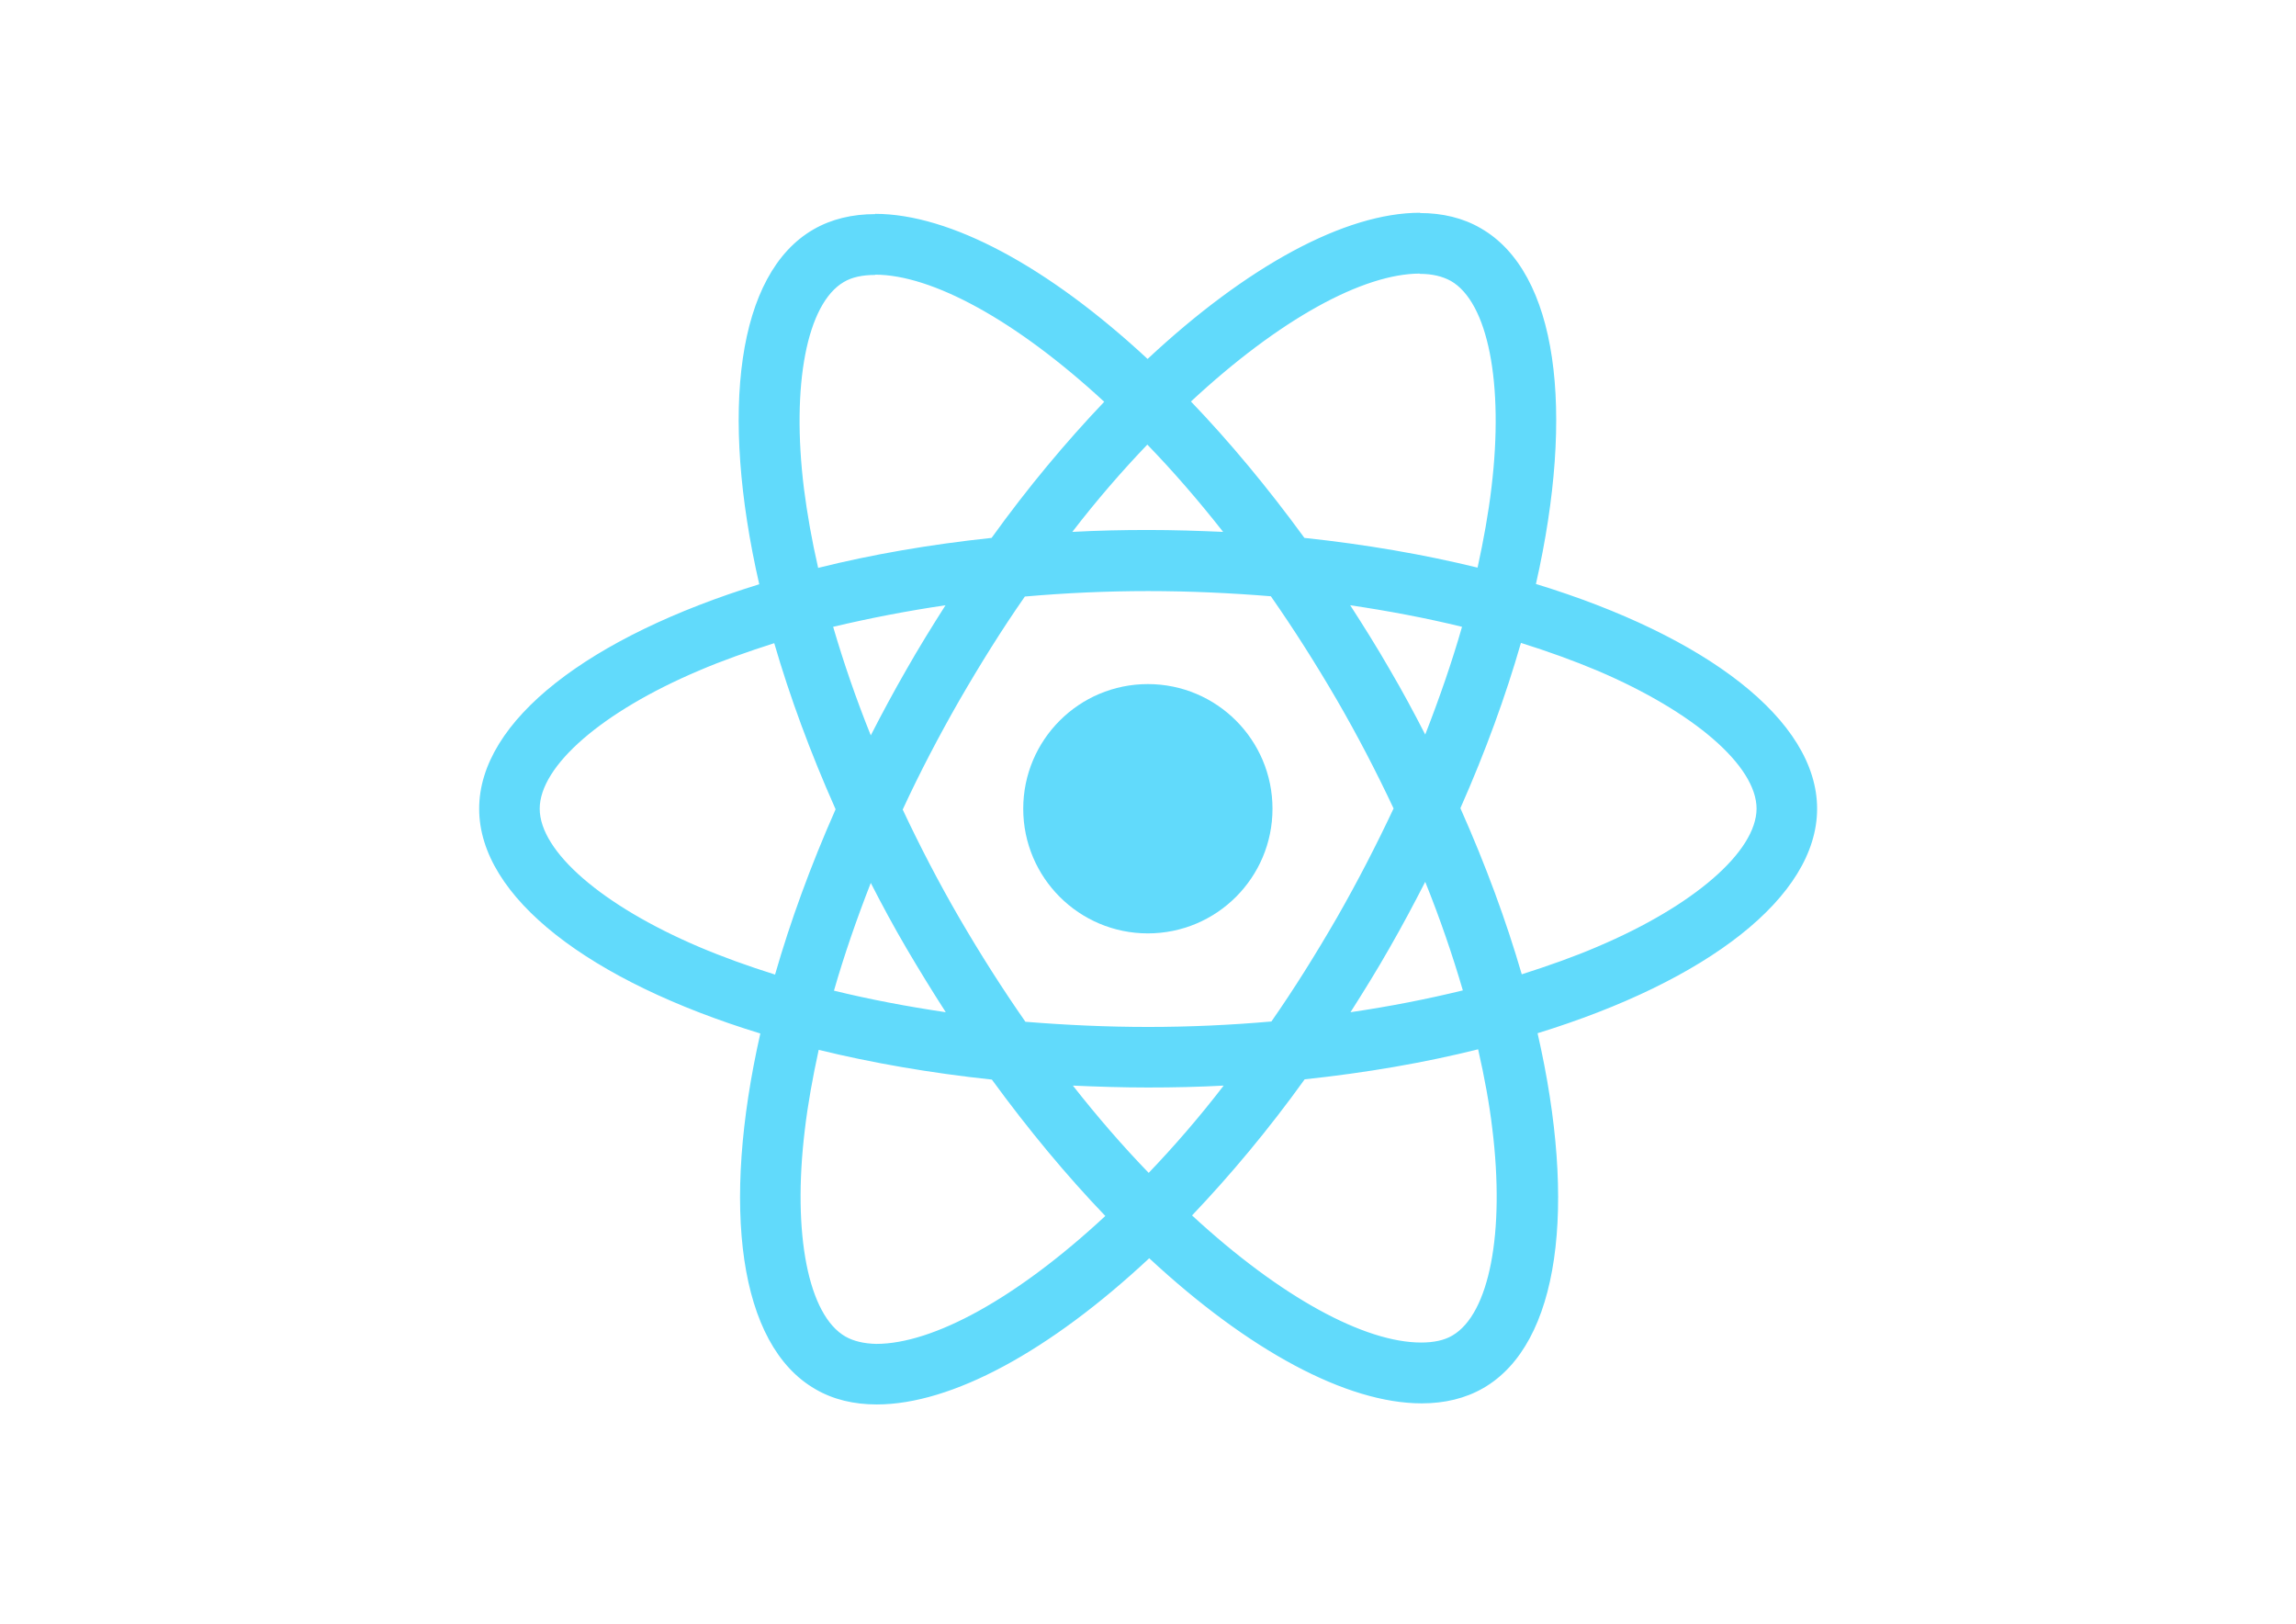
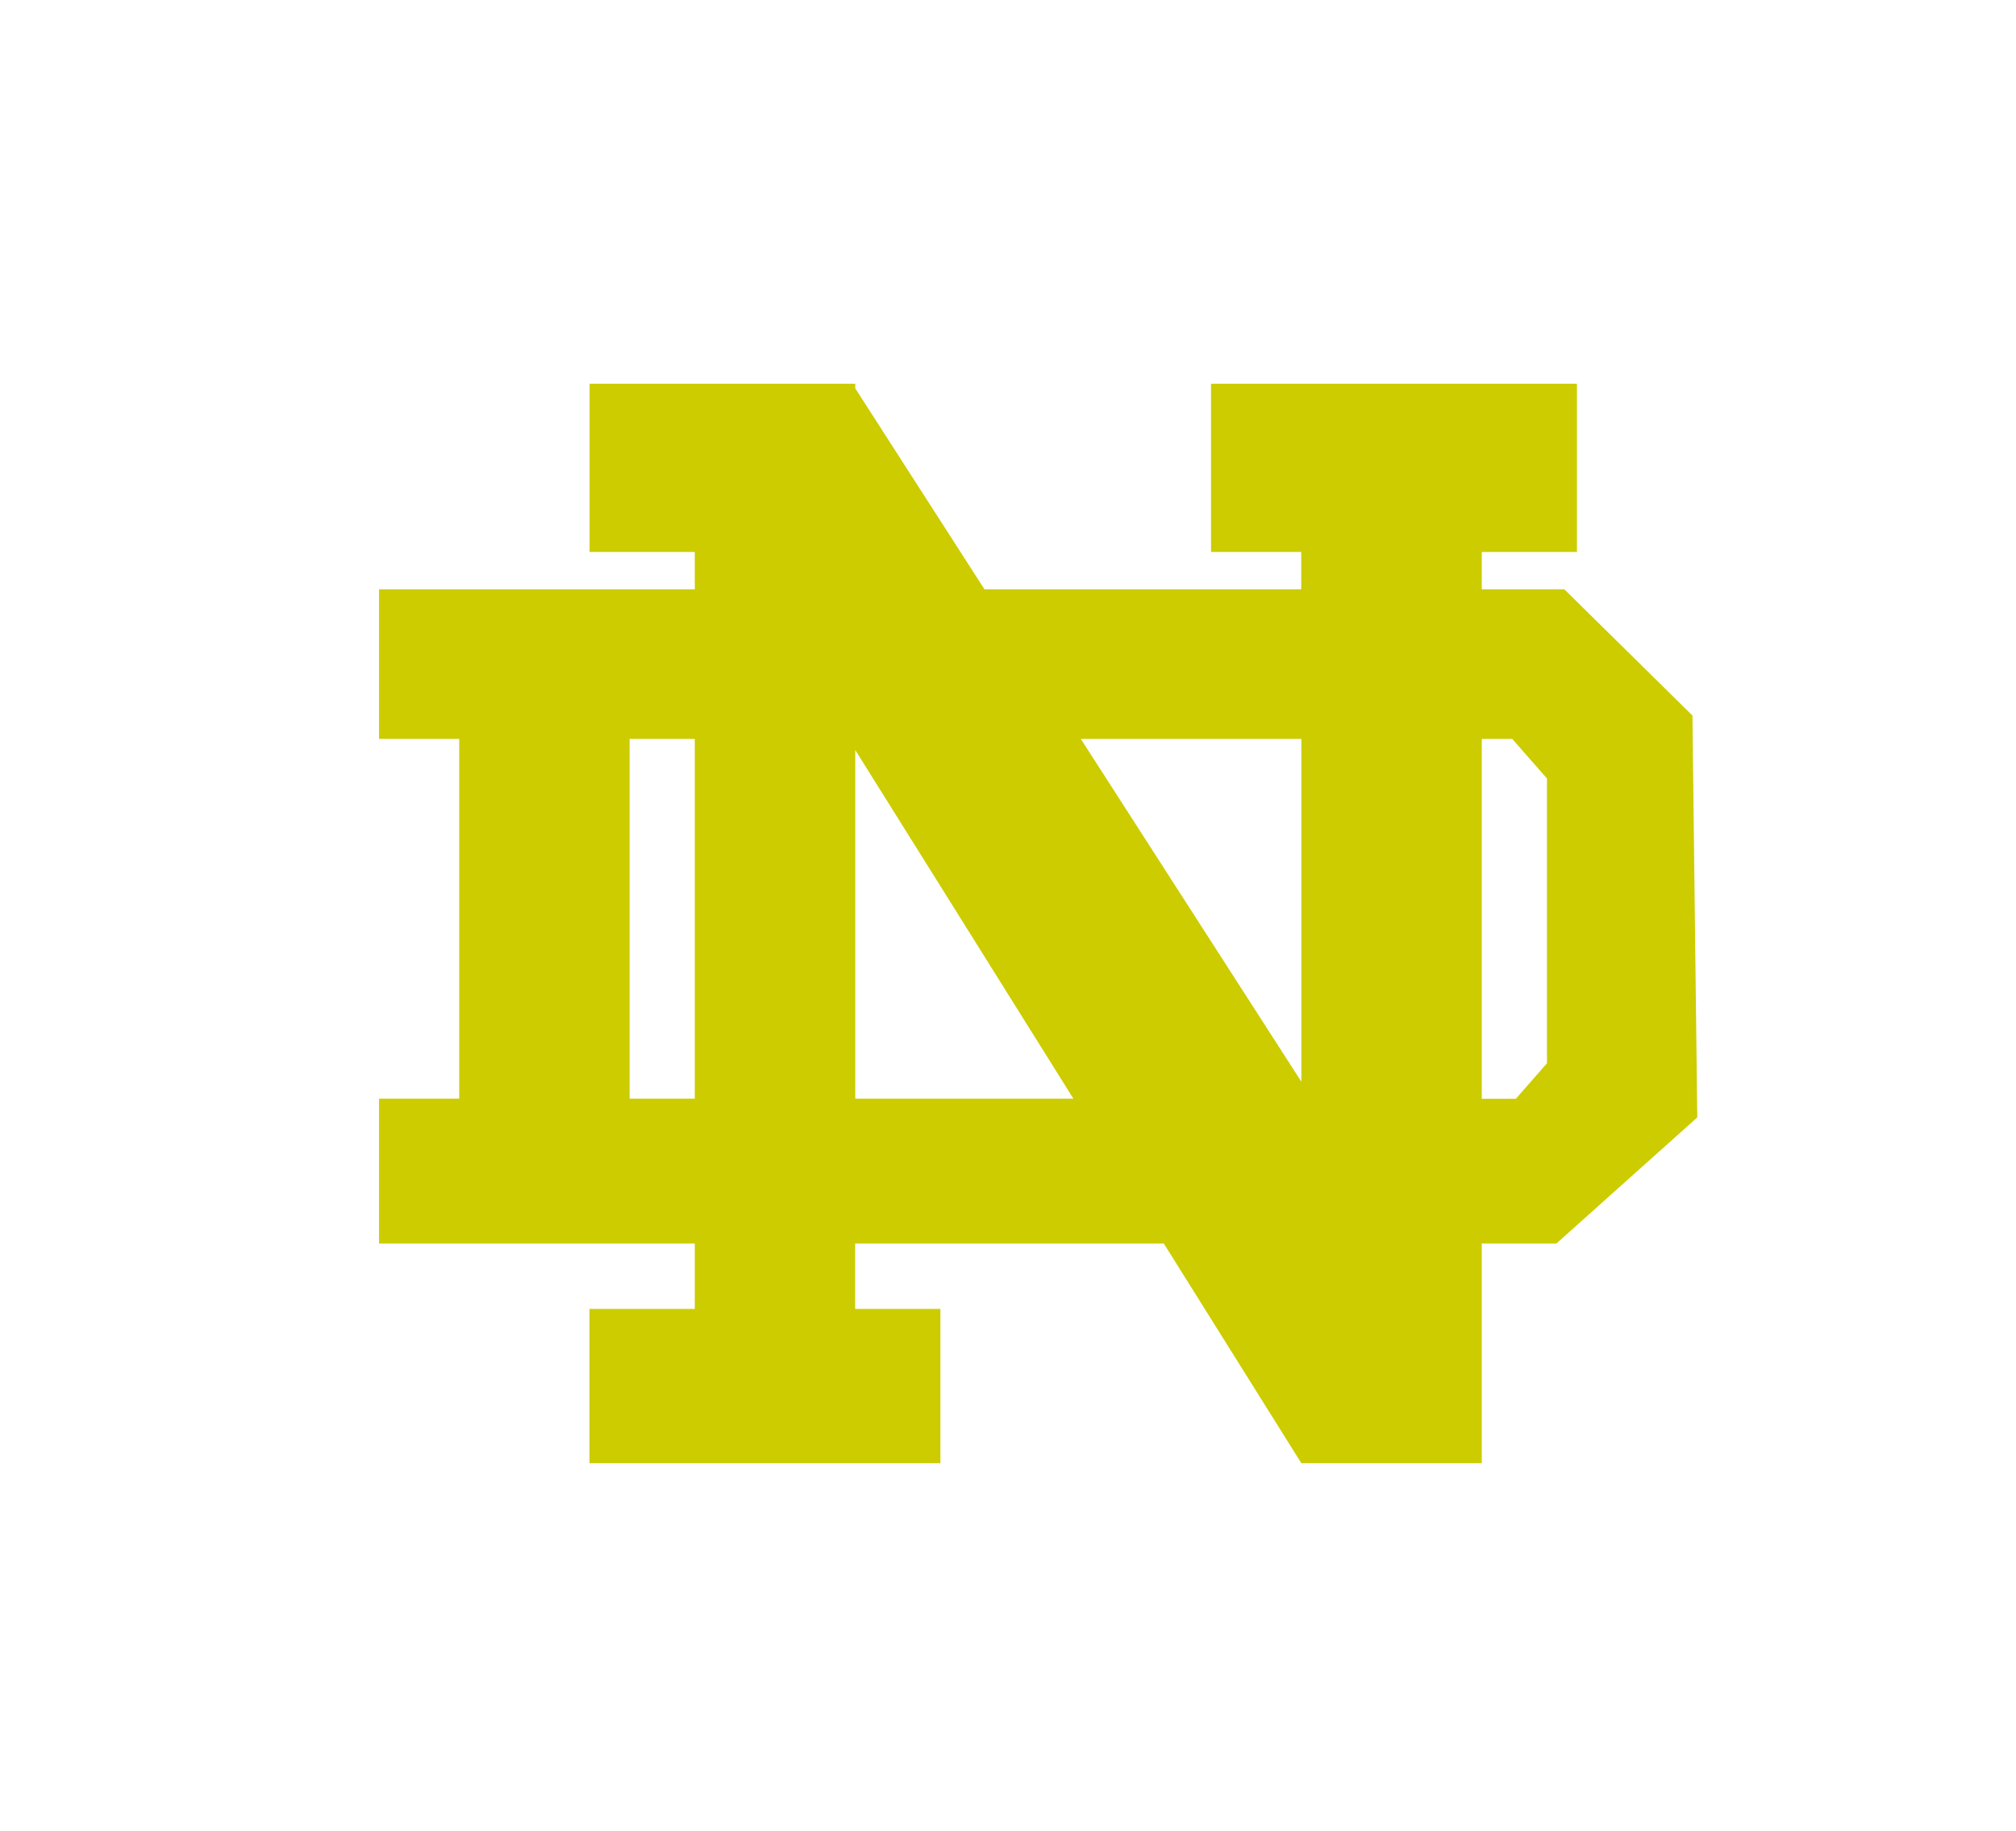
- <svg xmlns="http://www.w3.org/2000/svg" viewBox="0 0 841.9 595.3">
-   <g fill="#61DAFB">
-     <path d="M666.3 296.5c0-32.5-40.7-63.3-103.1-82.4 14.4-63.6 8-114.2-20.2-130.4-6.5-3.8-14.1-5.6-22.4-5.6v22.3c4.6 0 8.3.9 11.4 2.6 13.6 7.8 19.5 37.5 14.9 75.7-1.1 9.4-2.9 19.3-5.1 29.4-19.6-4.8-41-8.5-63.5-10.9-13.5-18.5-27.5-35.3-41.6-50 32.6-30.3 63.2-46.9 84-46.9V78c-27.5 0-63.5 19.6-99.9 53.6-36.4-33.8-72.4-53.2-99.9-53.2v22.3c20.7 0 51.4 16.5 84 46.6-14 14.7-28 31.4-41.3 49.9-22.6 2.4-44 6.1-63.6 11-2.3-10-4-19.7-5.2-29-4.7-38.2 1.1-67.9 14.6-75.8 3-1.8 6.9-2.6 11.5-2.6V78.5c-8.4 0-16 1.8-22.6 5.6-28.1 16.2-34.4 66.7-19.9 130.1-62.2 19.2-102.7 49.9-102.7 82.3 0 32.5 40.7 63.3 103.1 82.4-14.4 63.6-8 114.2 20.2 130.4 6.5 3.8 14.1 5.6 22.5 5.6 27.5 0 63.5-19.6 99.9-53.6 36.4 33.8 72.4 53.2 99.9 53.2 8.4 0 16-1.8 22.6-5.6 28.1-16.2 34.4-66.7 19.9-130.1 62-19.1 102.5-49.9 102.5-82.3zm-130.2-66.7c-3.7 12.9-8.3 26.2-13.5 39.5-4.1-8-8.4-16-13.1-24-4.6-8-9.5-15.8-14.4-23.4 14.2 2.1 27.9 4.7 41 7.9zm-45.8 106.5c-7.8 13.5-15.8 26.3-24.1 38.2-14.9 1.3-30 2-45.2 2-15.1 0-30.2-.7-45-1.9-8.3-11.9-16.4-24.6-24.2-38-7.6-13.1-14.5-26.4-20.8-39.8 6.2-13.4 13.2-26.8 20.7-39.9 7.8-13.5 15.8-26.3 24.1-38.2 14.9-1.3 30-2 45.2-2 15.1 0 30.2.7 45 1.9 8.3 11.9 16.4 24.6 24.2 38 7.6 13.1 14.5 26.4 20.8 39.8-6.3 13.4-13.2 26.8-20.7 39.9zm32.3-13c5.4 13.4 10 26.8 13.8 39.8-13.1 3.2-26.9 5.9-41.2 8 4.9-7.7 9.8-15.6 14.4-23.7 4.6-8 8.9-16.1 13-24.1zM421.2 430c-9.3-9.6-18.6-20.3-27.8-32 9 .4 18.2.7 27.5.7 9.4 0 18.7-.2 27.8-.7-9 11.7-18.3 22.4-27.5 32zm-74.4-58.9c-14.2-2.1-27.9-4.7-41-7.9 3.7-12.9 8.3-26.2 13.5-39.5 4.1 8 8.4 16 13.1 24 4.7 8 9.5 15.8 14.4 23.4zM420.7 163c9.3 9.6 18.6 20.3 27.8 32-9-.4-18.2-.7-27.5-.7-9.4 0-18.7.2-27.8.7 9-11.7 18.3-22.4 27.5-32zm-74 58.9c-4.9 7.7-9.8 15.6-14.4 23.7-4.6 8-8.9 16-13 24-5.4-13.4-10-26.8-13.8-39.8 13.1-3.1 26.9-5.8 41.2-7.9zm-90.5 125.2c-35.4-15.1-58.3-34.9-58.3-50.6 0-15.7 22.9-35.6 58.3-50.6 8.6-3.7 18-7 27.7-10.1 5.7 19.6 13.2 40 22.5 60.9-9.2 20.8-16.6 41.1-22.2 60.6-9.9-3.1-19.3-6.5-28-10.2zM310 490c-13.6-7.8-19.5-37.5-14.9-75.7 1.1-9.4 2.9-19.3 5.1-29.4 19.6 4.8 41 8.5 63.5 10.9 13.5 18.5 27.5 35.3 41.6 50-32.6 30.3-63.2 46.9-84 46.9-4.5-.1-8.3-1-11.3-2.7zm237.2-76.2c4.7 38.2-1.1 67.9-14.6 75.8-3 1.8-6.9 2.6-11.5 2.6-20.7 0-51.4-16.5-84-46.6 14-14.7 28-31.4 41.3-49.9 22.6-2.4 44-6.1 63.6-11 2.3 10.1 4.1 19.8 5.2 29.1zm38.5-66.7c-8.6 3.7-18 7-27.7 10.1-5.7-19.6-13.2-40-22.5-60.9 9.2-20.8 16.6-41.1 22.2-60.6 9.9 3.1 19.3 6.5 28.1 10.2 35.4 15.1 58.3 34.9 58.3 50.6-.1 15.7-23 35.6-58.4 50.6zM320.8 78.4z" />
-     <circle cx="420.9" cy="296.5" r="45.7" />
-     <path d="M520.5 78.1z" />
+ <svg xmlns="http://www.w3.org/2000/svg" version="1.1" id="Layer_1" x="0px" y="0px" viewBox="0 0 1828 1660" style="enable-background:new 0 0 1828 1660;" xml:space="preserve">
+   <style type="text/css">
+ 	.st0{display:none;}
+ 	.st1{fill:#CCCC00;}
+ </style>
+   <g>
+     <rect class="st0" width="1828" height="1660" />
+     <path class="st1" d="M1539,1013.4l-4.4-364.5l-116.1-114.4h-74.9v-33.9h86.3V348h-331.8v152.6h81.8v33.9H892.7L775.5,352.2V348   H534.6v152.6H630v33.9H343.7v135.6h72.7v326.3h-72.7v131.4H630v59.3h-95.5V1327h318.2v-139.9h-77.3v-59.3h279.9L1180,1327h163.6   v-199.2h67.6L1539,1013.4L1539,1013.4z M1180,670.1V981l-200-310.9H1180z M570.9,996.5V670.1H630v326.3H570.9z M775.5,996.5V680.2   l197.8,316.2H775.5z M1402.7,964.3l-28.2,32.2h-30.9V670.1h27.6l31.5,35.9V964.3L1402.7,964.3z" />
  </g>
</svg>
